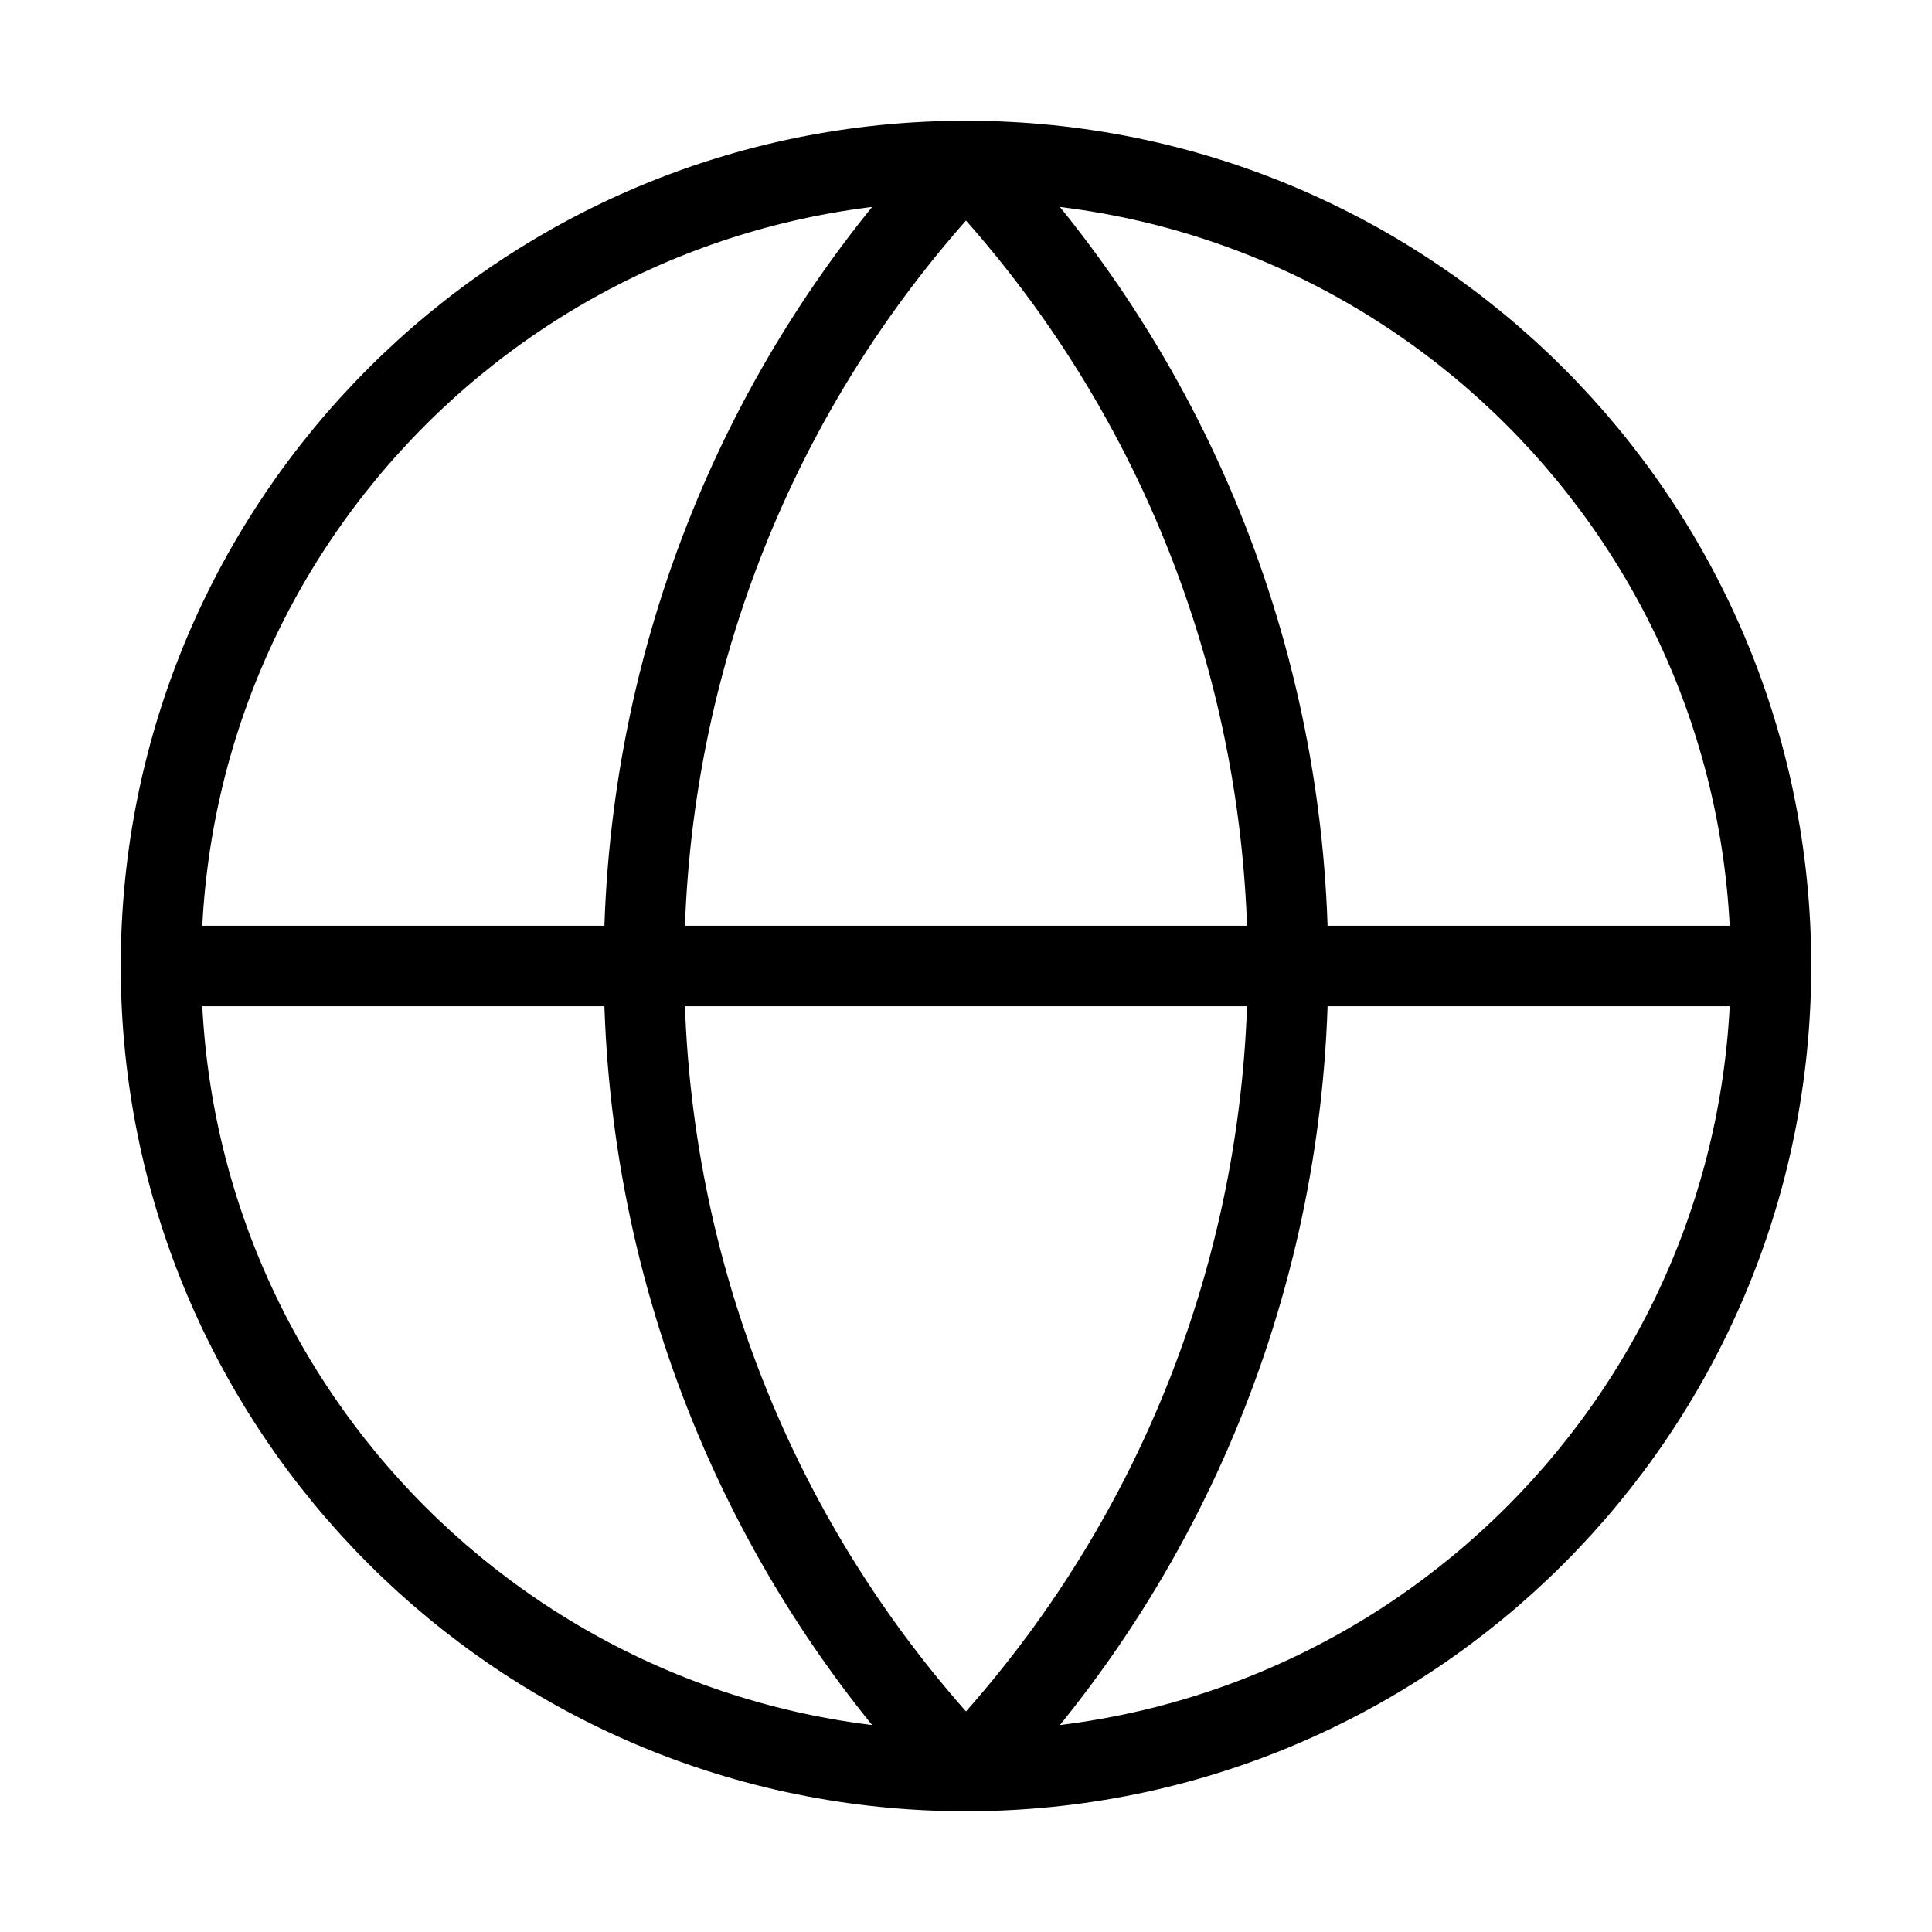
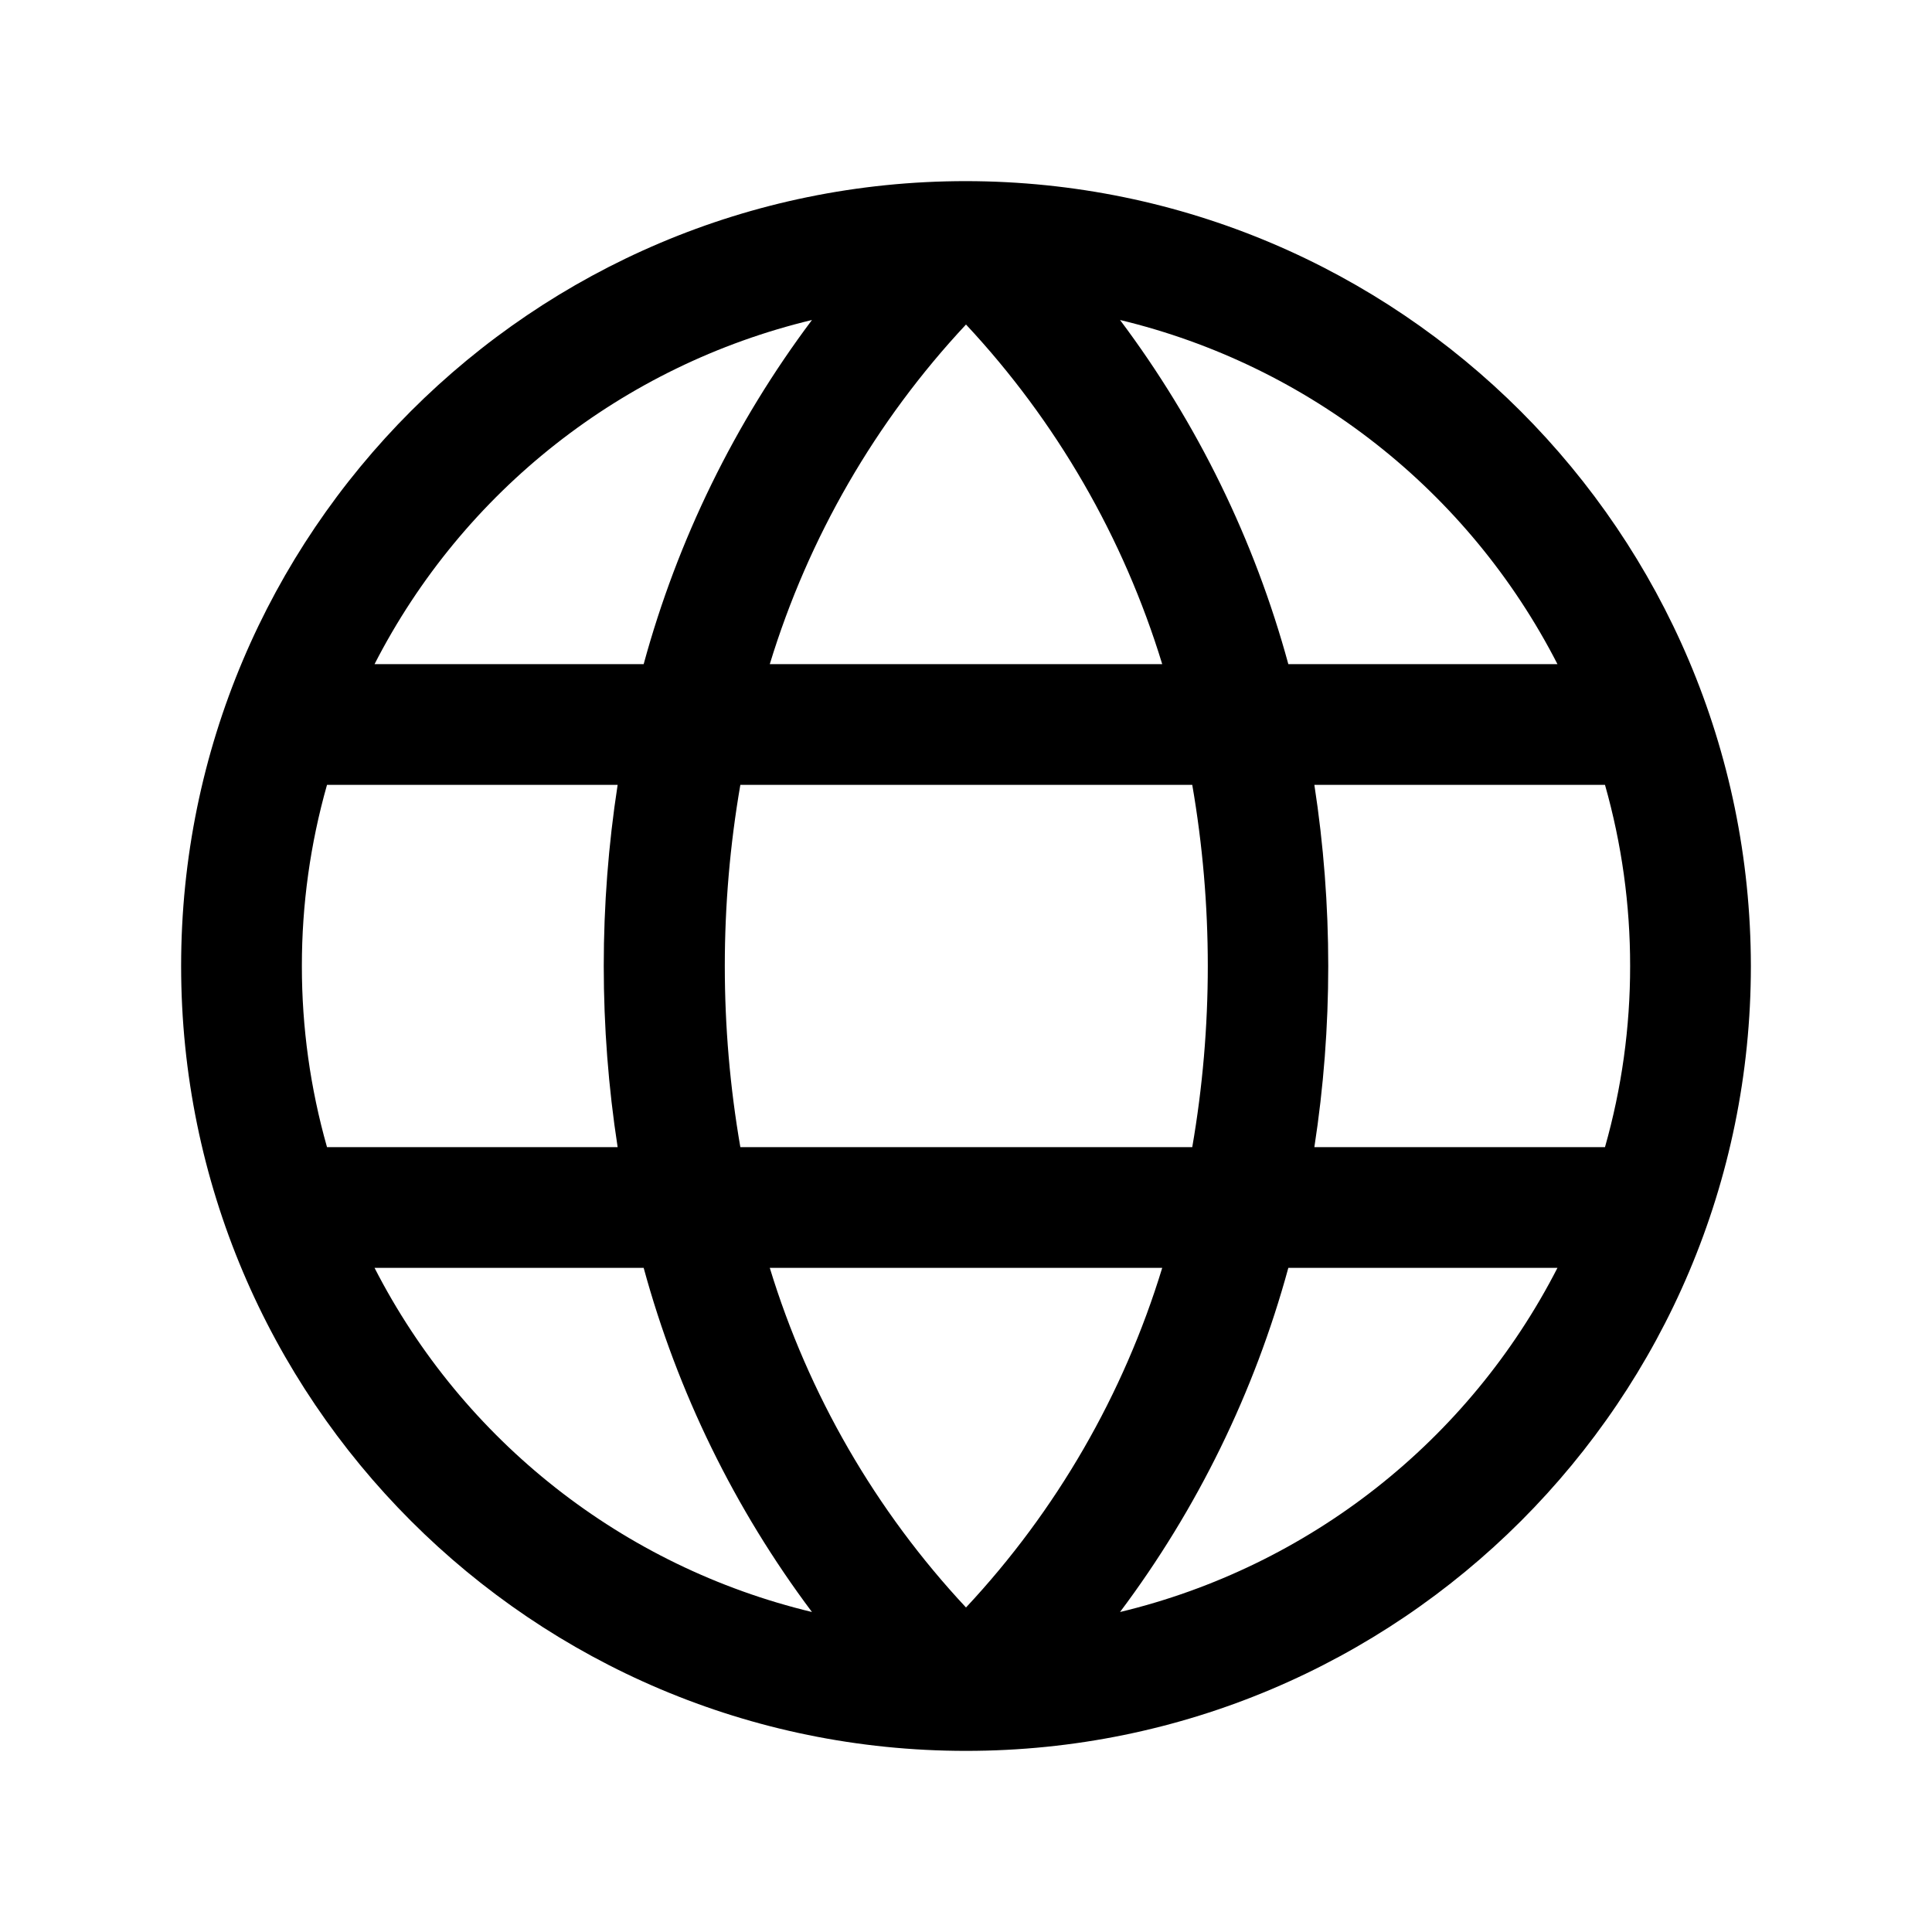
- <svg xmlns="http://www.w3.org/2000/svg" viewBox="0 0 24 24" fill="none">
-   <path d="M22 12c0 5.523-4.477 10-10 10m10-10c0-5.523-4.477-10-10-10m10 10H2m10 10C6.477 22 2 17.523 2 12m10 10a14.5 14.5 0 0 1 0-20m0 20a14.5 14.5 0 0 0 0-20M2 12C2 6.477 6.477 2 12 2" stroke="currentColor" stroke-linecap="round" stroke-linejoin="round" />
+ <svg xmlns="http://www.w3.org/2000/svg" fill="currentColor" viewBox="0 0 256 256">
+   <path d="M128,24h0A104,104,0,1,0,232,128,104.12,104.12,0,0,0,128,24Zm88,104a87.61,87.61,0,0,1-3.33,24H174.16a157.44,157.44,0,0,0,0-48h38.51A87.61,87.61,0,0,1,216,128ZM102,168H154a115.11,115.11,0,0,1-26,45A115.27,115.27,0,0,1,102,168Zm-3.9-16a140.84,140.84,0,0,1,0-48h59.88a140.84,140.84,0,0,1,0,48ZM40,128a87.61,87.61,0,0,1,3.33-24H81.84a157.44,157.44,0,0,0,0,48H43.33A87.61,87.61,0,0,1,40,128ZM154,88H102a115.11,115.11,0,0,1,26-45A115.27,115.27,0,0,1,154,88Zm52.33,0H170.71a135.28,135.28,0,0,0-22.3-45.6A88.29,88.29,0,0,1,206.37,88ZM107.59,42.4A135.28,135.28,0,0,0,85.29,88H49.63A88.29,88.29,0,0,1,107.59,42.4ZM49.63,168H85.29a135.28,135.28,0,0,0,22.3,45.6A88.29,88.29,0,0,1,49.63,168Zm98.78,45.6a135.28,135.28,0,0,0,22.3-45.6h35.66A88.29,88.29,0,0,1,148.41,213.6Z" />
</svg>
